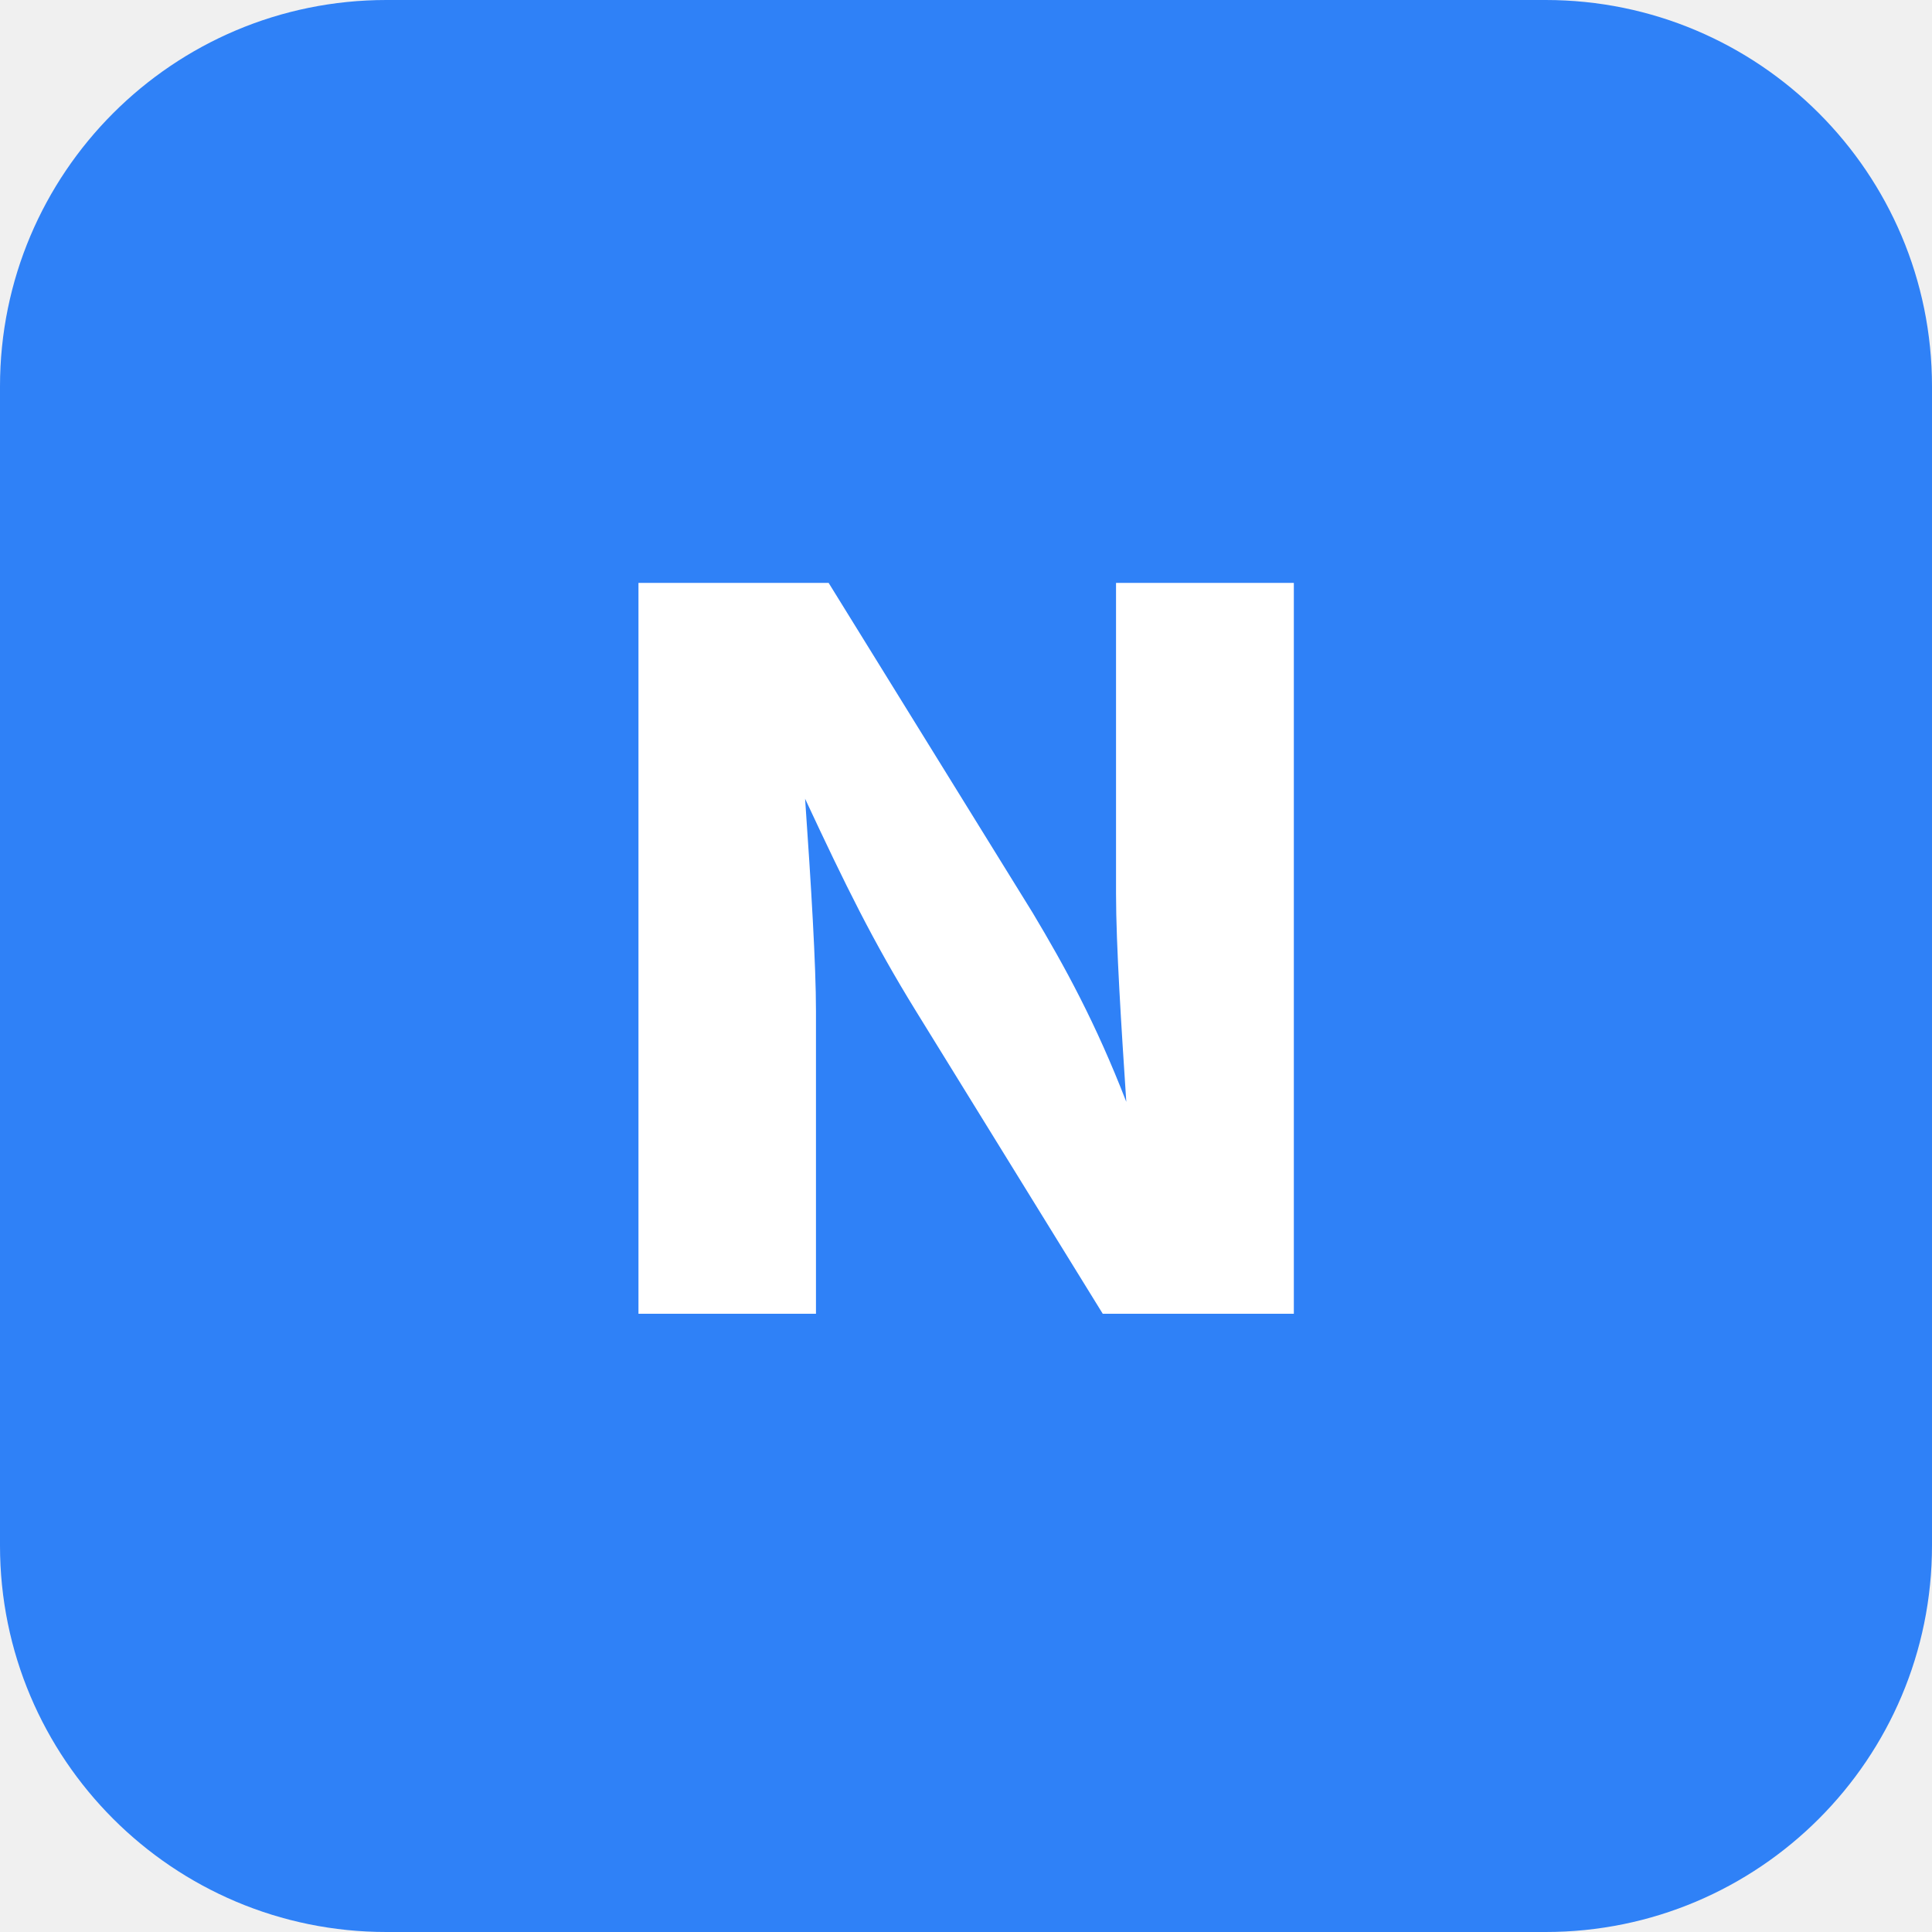
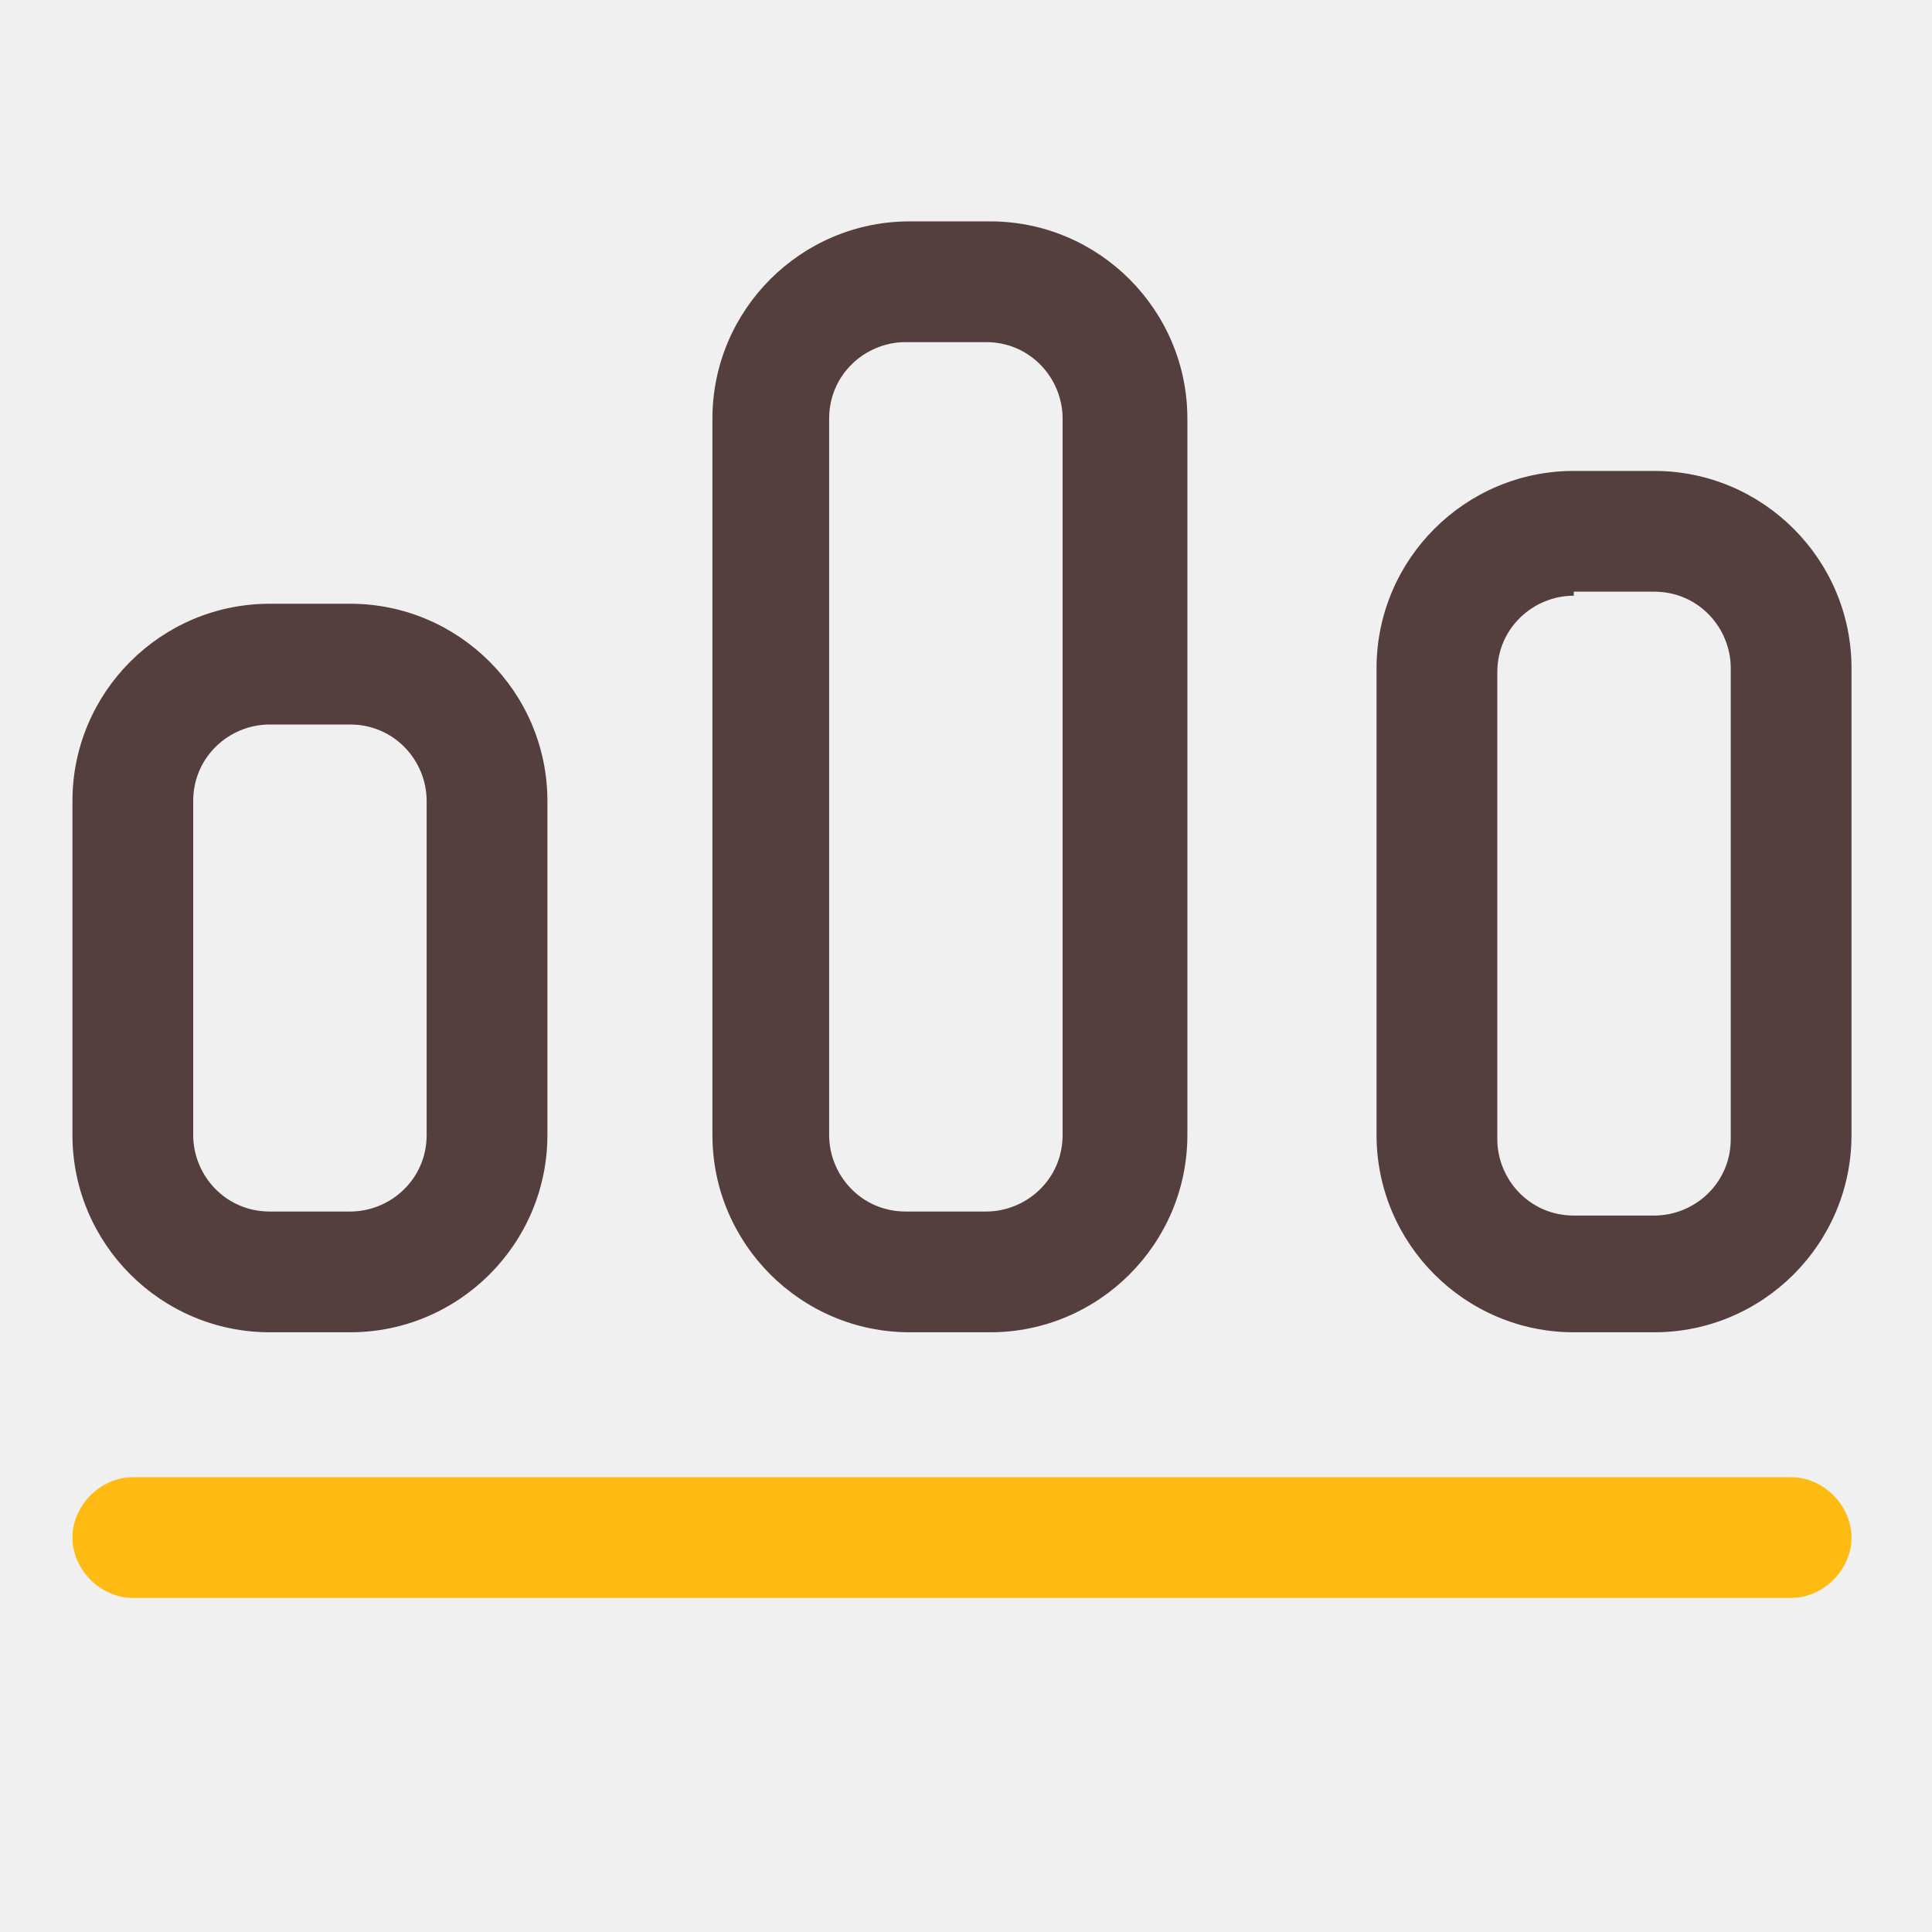
- <svg xmlns="http://www.w3.org/2000/svg" viewBox="0 0 100 100">
-   <rect width="100" height="100" rx="20" fill="#2f81f7" />
-   <text x="50" y="68" font-family="Inter, sans-serif" font-size="52" font-weight="800" fill="#fff" text-anchor="middle">N</text>
+ <svg xmlns="http://www.w3.org/2000/svg" t="1728395985544" class="icon" viewBox="0 0 1024 1024" version="1.1" p-id="9648" width="64" height="64">
+   <path d="M949.333 846.933H70.4c-17.067 0-32-14.933-32-32s14.933-32 32-32h878.933c17.067 0 32 14.933 32 32s-14.933 32-32 32z" fill="#FFBB12" p-id="9649" />
+   <path d="M185.6 706.133h-42.667c-57.6 0-104.533-46.933-104.533-104.533v-177.067C38.4 366.933 85.333 320 142.933 320h42.667c57.6 0 104.533 46.933 104.533 104.533v177.067c0 57.6-46.933 104.533-104.533 104.533zM142.933 384c-21.333 0-40.533 17.067-40.533 40.533v177.067c0 21.333 17.067 40.533 40.533 40.533h42.667c21.333 0 40.533-17.067 40.533-40.533v-177.067c0-21.333-17.067-40.533-40.533-40.533h-42.667zM524.8 706.133h-42.667c-57.6 0-104.533-46.933-104.533-104.533V221.867c0-57.6 46.933-104.533 104.533-104.533h42.667c57.6 0 104.533 46.933 104.533 104.533v379.733c0 57.6-46.933 104.533-104.533 104.533zM480 181.333c-21.333 0-40.533 17.067-40.533 40.533v379.733c0 21.333 17.067 40.533 40.533 40.533h42.667c21.333 0 40.533-17.067 40.533-40.533V221.867c0-21.333-17.067-40.533-40.533-40.533h-42.667zM876.8 706.133h-42.667c-57.6 0-104.533-46.933-104.533-104.533V354.133c0-57.6 46.933-104.533 104.533-104.533h42.667c57.6 0 104.533 46.933 104.533 104.533v247.467c0 57.6-46.933 104.533-104.533 104.533z m-42.667-390.4c-21.333 0-40.533 17.067-40.533 40.533v247.467c0 21.333 17.067 40.533 40.533 40.533h42.667c21.333 0 40.533-17.067 40.533-40.533V354.133c0-21.333-17.067-40.533-40.533-40.533h-42.667z" fill="#543E3E" p-id="9650" />
</svg>
